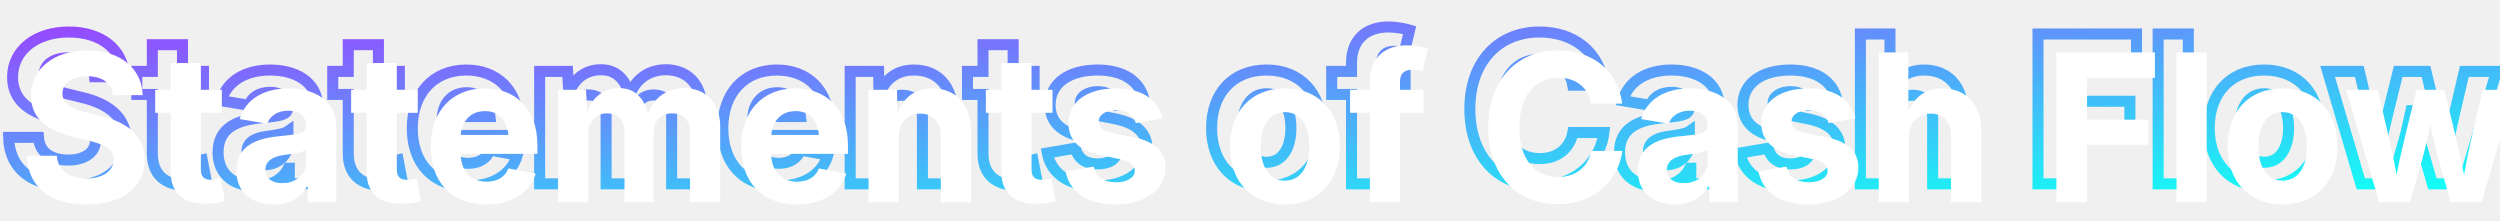
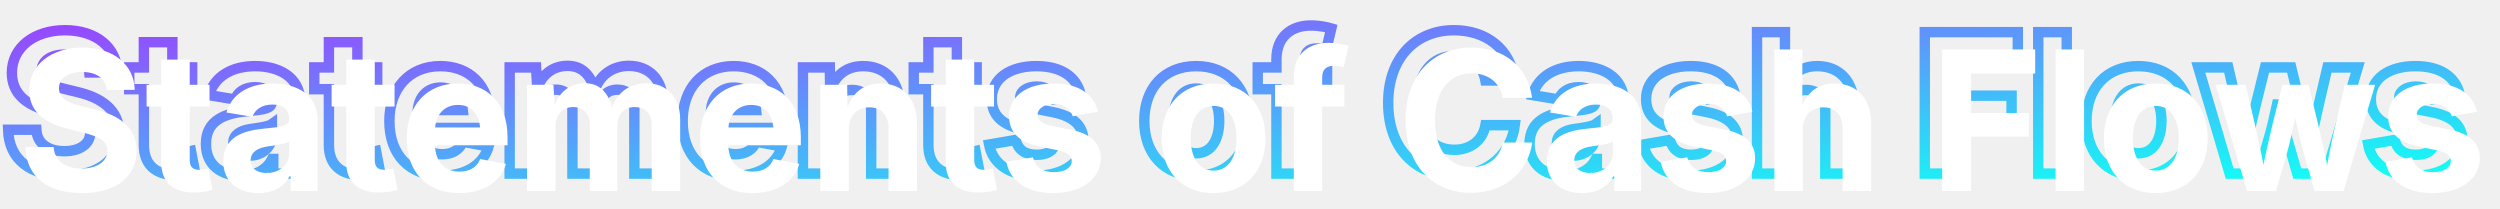
- <svg xmlns="http://www.w3.org/2000/svg" width="680" height="60" viewBox="0 0 680 60" fill="none">
+ <svg xmlns="http://www.w3.org/2000/svg" width="720" height="60" viewBox="0 0 720 60" fill="none">
  <defs>
    <linearGradient id="gradient" y1="0" y2="1">
      <stop stop-color="#9747FF" offset="0" />
      <stop stop-color="#11FFF5" offset="1" />
    </linearGradient>
  </defs>
  <g>
    <text id="text" y="50" font-family="inter" font-size="56" font-weight="700" stroke-width="3" stroke="url(#gradient)" fill="transparent">
-           Statements of Cash Flow
+           Statements of Cash Flows
        </text>
  </g>
  <g>
    <text id="text" x="5" y="55" font-family="inter" font-size="56" font-weight="700" fill="#fff">
-           Statements of Cash Flow
+           Statements of Cash Flows
        </text>
  </g>
</svg>
